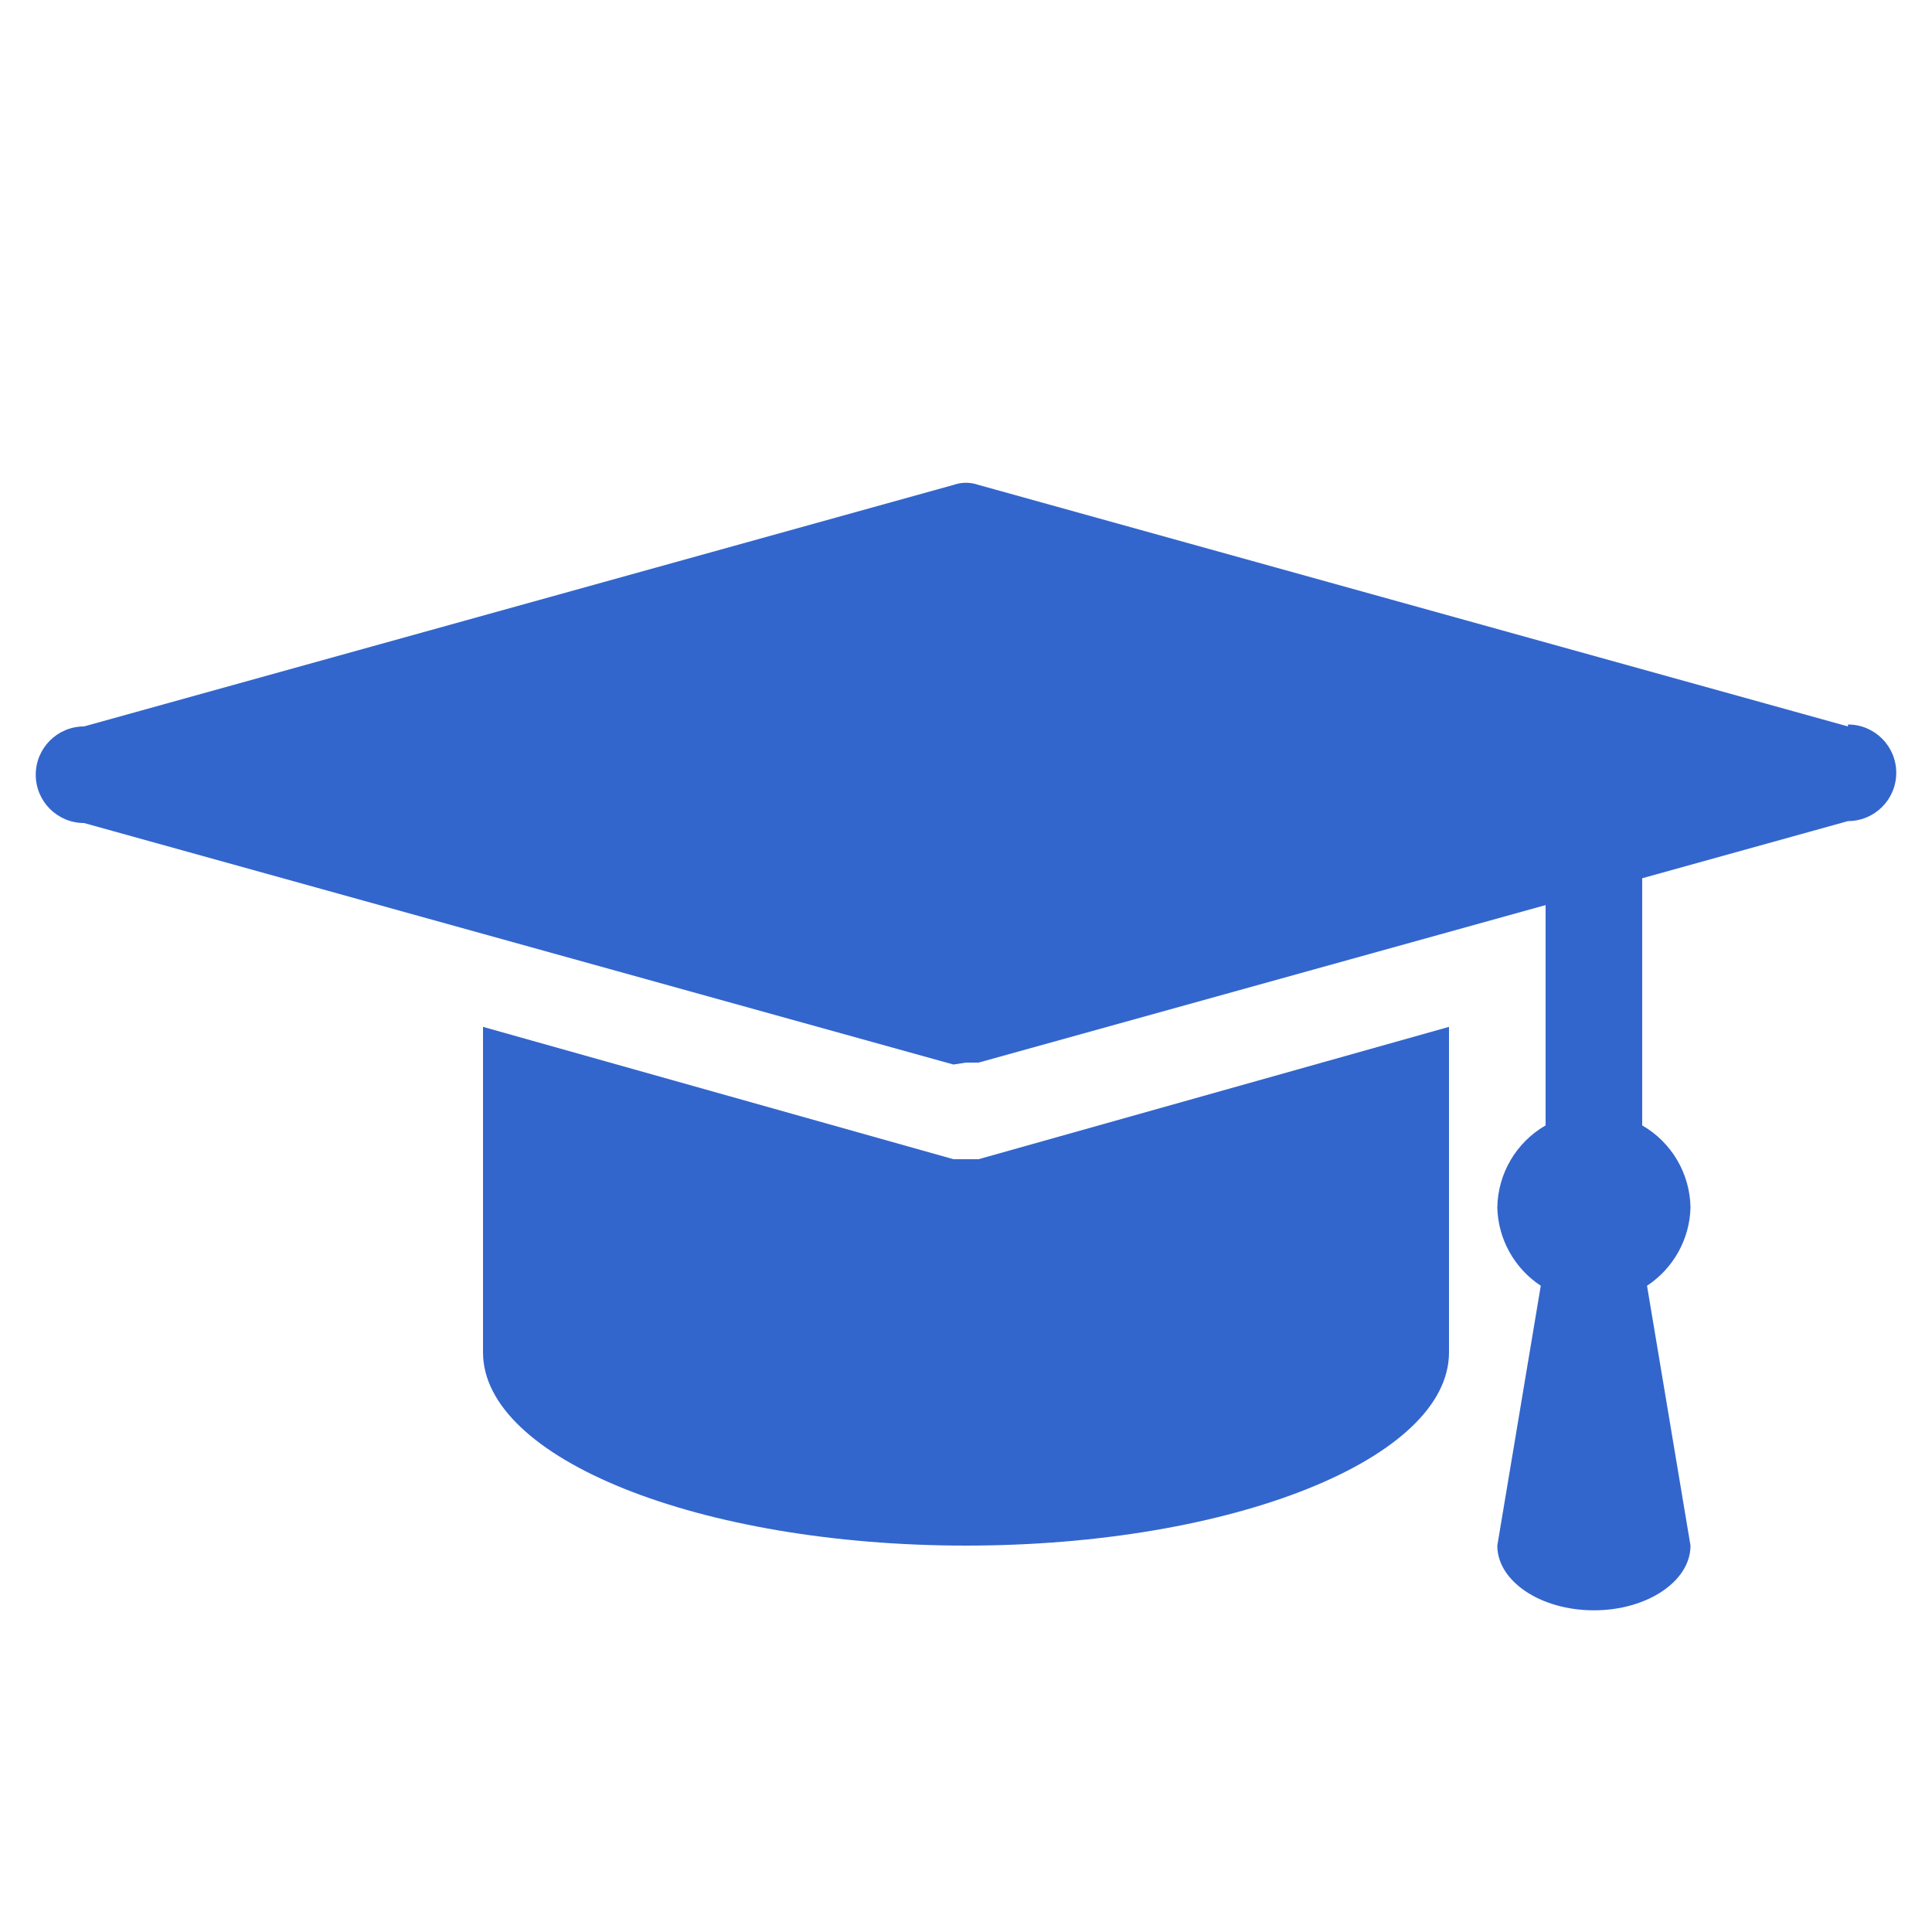
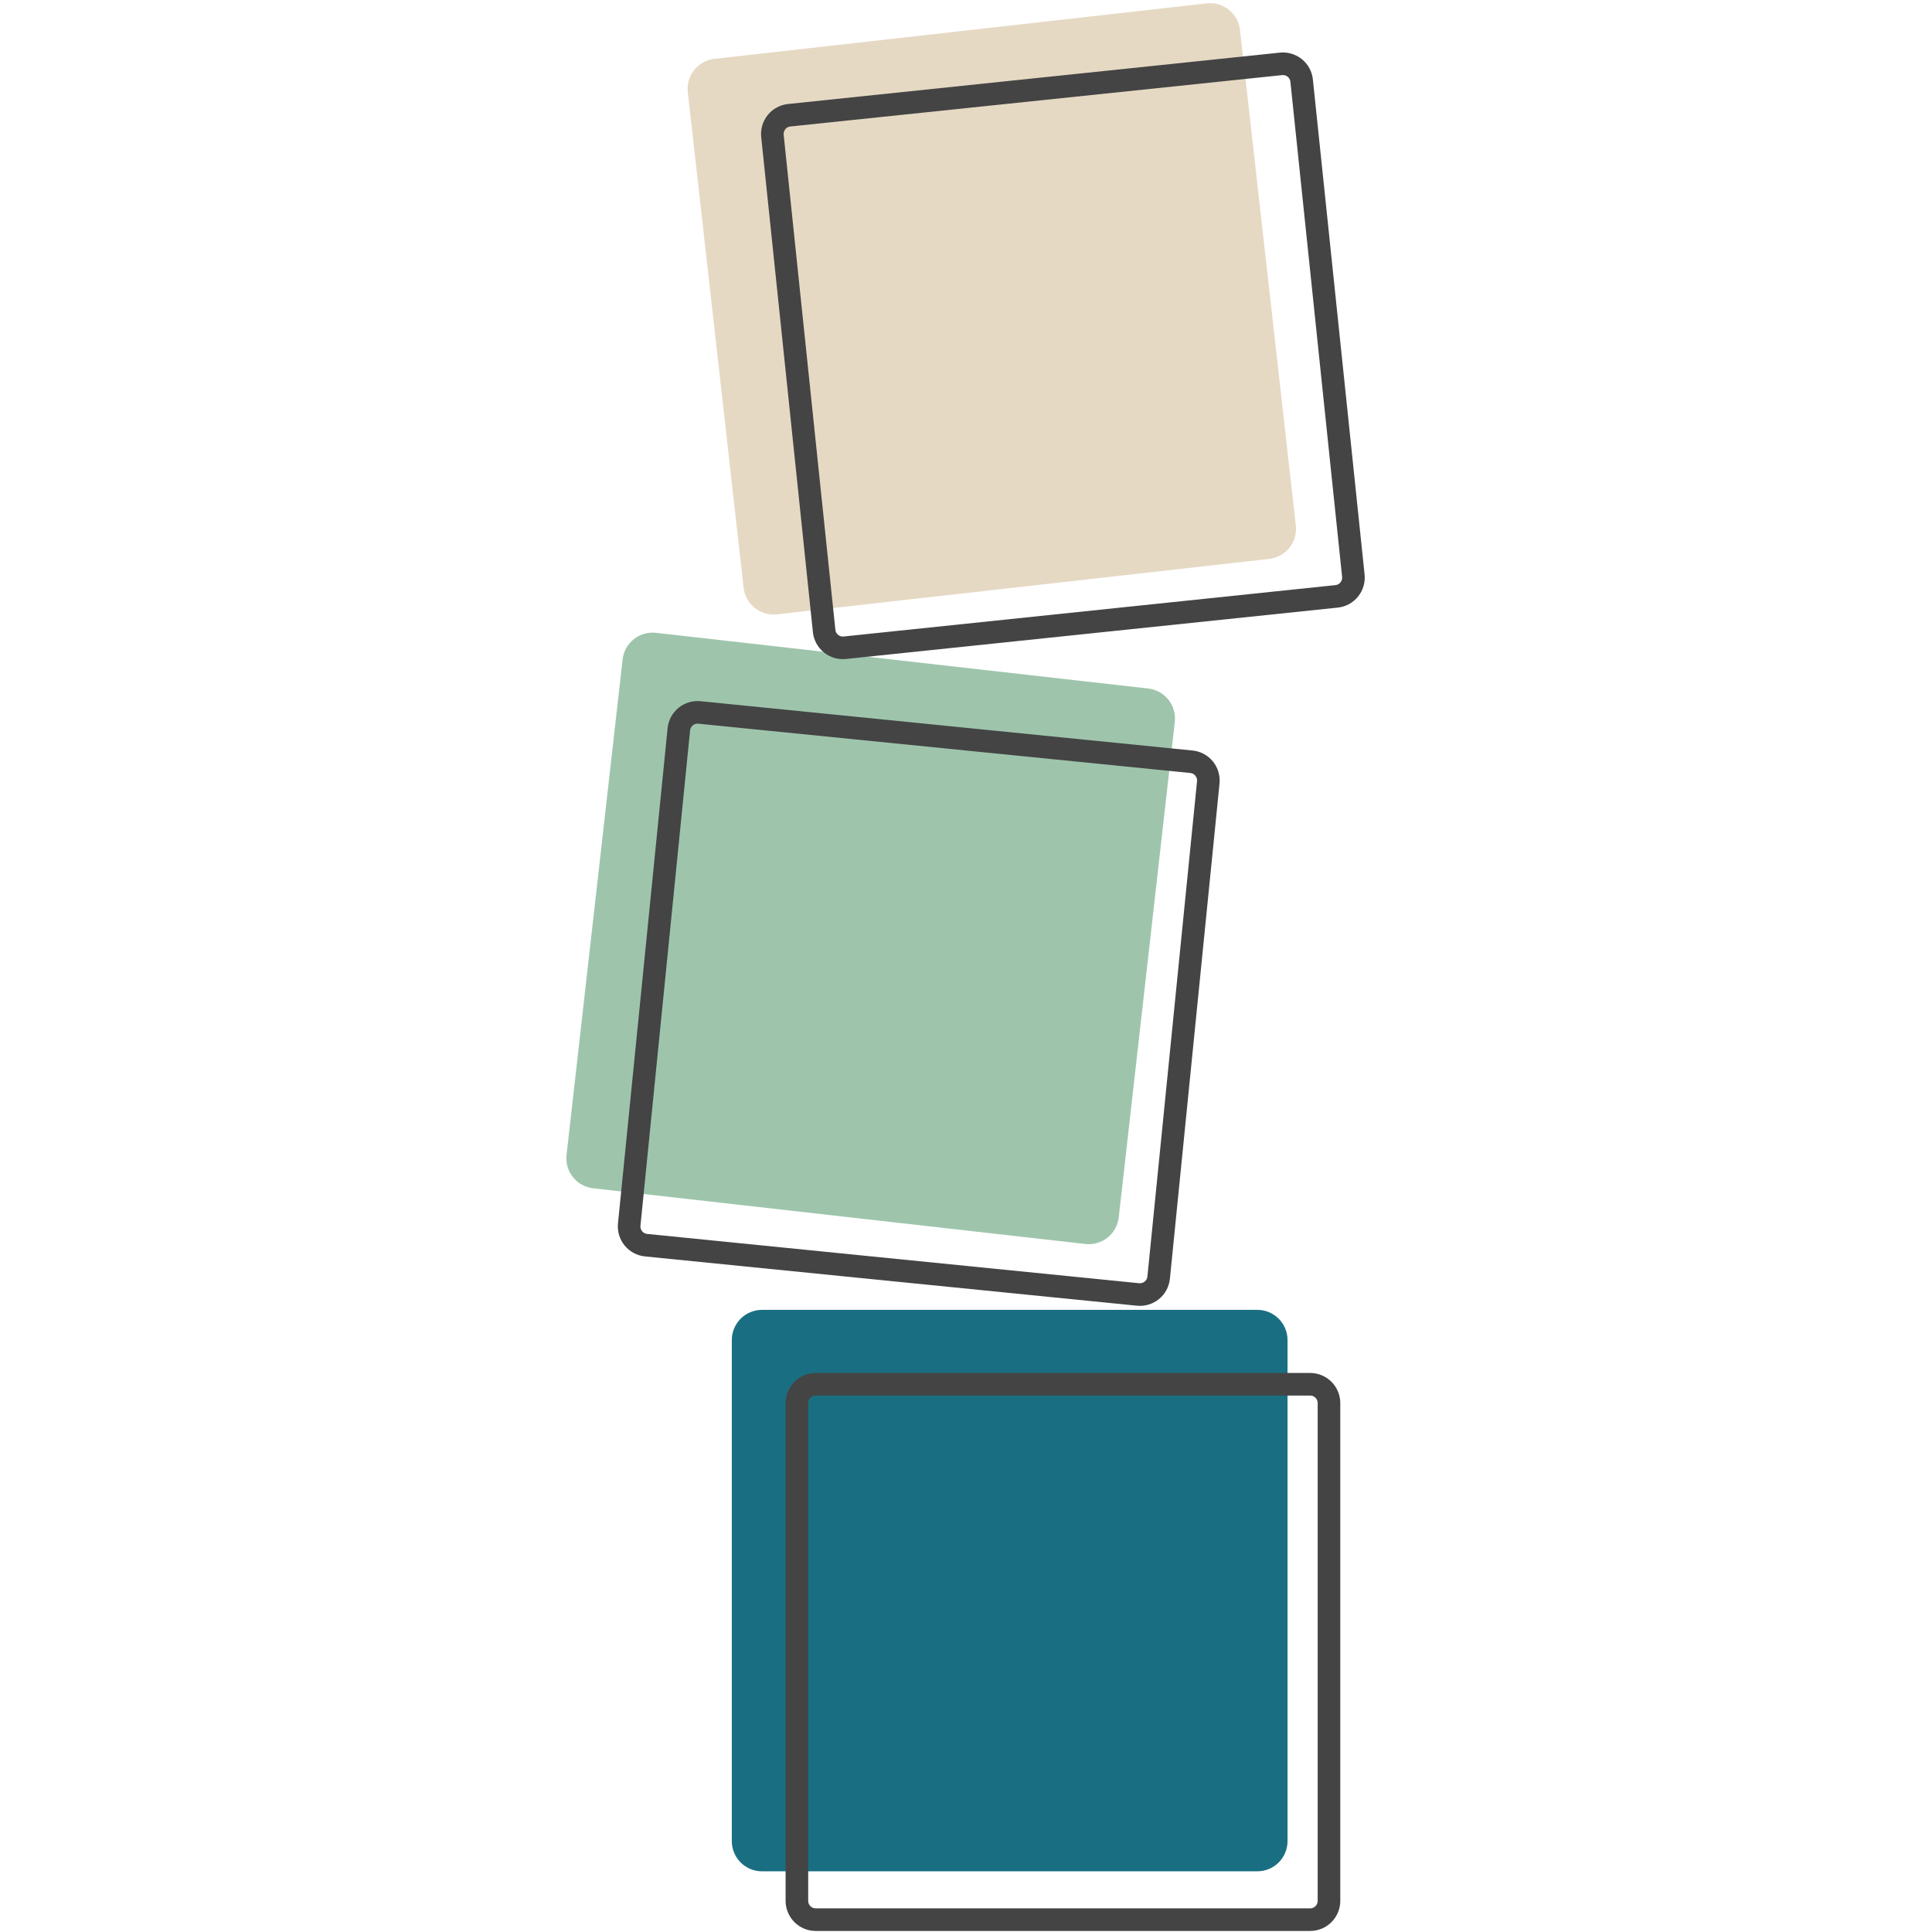
- <svg xmlns="http://www.w3.org/2000/svg" viewBox="2 2 20 20">
-   <path d="M12.13,14,12,14l-.13,0L7,12.63V16c0,1.1,2.24,2,5,2s5-.9,5-2V12.63Z" fill="#36c" />
-   <path d="M21.13,9.52l-9-2.5a.39.39,0,0,0-.26,0l-9,2.5a.5.5,0,0,0,0,1l9,2.5L12,13l.13,0,9-2.5a.5.5,0,0,0,0-1Z" fill="#36c" />
-   <path d="M19.5,14.5a1,1,0,0,0-.5-.85V10H18v3.65a1,1,0,0,0-.5.85,1,1,0,0,0,.45.81L17.5,18c0,.37.45.67,1,.67s1-.3,1-.67l-.45-2.69A1,1,0,0,0,19.5,14.5Z" fill="#36c" />
+ <svg xmlns="http://www.w3.org/2000/svg" width="512" zoomAndPan="magnify" viewBox="0 0 384 384" height="512" preserveAspectRatio="xMidYMid meet" version="1.2">
+   <defs>
+     <filter x="0%" y="0%" width="100%" filterUnits="objectBoundingBox" id="c1cc4511fc" height="100%">
+       <feColorMatrix values="0 0 0 0 1 0 0 0 0 1 0 0 0 0 1 0 0 0 1 0" type="matrix" in="SourceGraphic" />
+     </filter>
+     <clipPath id="3fa87d9308">
+       <path d="M 1 0.039 L 123 0.039 L 123 123 L 1 123 Z M 1 0.039 " />
+     </clipPath>
+     <clipPath id="19cd509b53">
+       <path d="M 13.422 0.102 L 123.176 12.52 L 110.66 123.133 L 0.906 110.715 Z M 13.422 0.102 " />
+     </clipPath>
+     <clipPath id="02a09c3550">
+       <path d="M 19.383 0.777 L 117.215 11.844 C 118.793 12.023 120.238 12.824 121.23 14.066 C 122.223 15.312 122.68 16.898 122.5 18.48 L 111.359 116.965 C 111.18 118.547 110.379 119.992 109.137 120.984 C 107.891 121.977 106.305 122.43 104.723 122.254 L 6.891 111.184 C 5.312 111.008 3.867 110.207 2.875 108.961 C 1.883 107.719 1.426 106.129 1.605 104.547 L 12.746 6.066 C 12.926 4.484 13.727 3.039 14.969 2.047 C 16.215 1.055 17.801 0.598 19.383 0.777 Z M 19.383 0.777 " />
+     </clipPath>
+     <clipPath id="ea6e7f115b">
+       <rect x="0" width="124" y="0" height="124" />
+     </clipPath>
+     <clipPath id="4df93c2397">
+       <path d="M 122 139 L 243 139 L 243 260 L 122 260 Z M 122 139 " />
+     </clipPath>
+     <clipPath id="32470b054c">
+       <path d="M 133.285 138.773 L 242.988 149.766 L 231.922 260.211 L 122.219 249.219 Z M 133.285 138.773 " />
+     </clipPath>
+     <clipPath id="26603b715e">
+       <path d="M 133.285 138.773 L 243.016 149.77 L 231.746 262.238 L 122.016 251.246 Z M 133.285 138.773 " />
+     </clipPath>
+     <clipPath id="e375138acc">
+       <path d="M 139.246 139.371 L 237.027 149.168 C 238.609 149.328 240.062 150.105 241.066 151.336 C 242.074 152.566 242.547 154.145 242.391 155.723 L 232.527 254.16 C 232.367 255.738 231.59 257.191 230.359 258.199 C 229.129 259.203 227.551 259.68 225.969 259.52 L 128.188 249.723 C 126.609 249.562 125.156 248.785 124.148 247.555 C 123.145 246.324 122.668 244.746 122.828 243.168 L 132.691 144.73 C 132.848 143.152 133.629 141.699 134.859 140.691 C 136.086 139.688 137.664 139.211 139.246 139.371 Z M 139.246 139.371 " />
+     </clipPath>
+     <clipPath id="ec043cb7f7">
+       <path d="M 136 0 L 258 0 L 258 123 L 136 123 Z M 136 0 " />
+     </clipPath>
+     <clipPath id="549cb3ad7e">
+       <path d="M 136.031 12.367 L 245.789 0 L 258.254 110.617 L 148.492 122.984 Z M 136.031 12.367 " />
+     </clipPath>
+     <clipPath id="2352684eb2">
+       <path d="M 141.992 11.695 L 239.828 0.672 C 241.41 0.492 242.996 0.949 244.242 1.941 C 245.484 2.934 246.285 4.379 246.461 5.961 L 257.559 104.449 C 257.738 106.031 257.281 107.621 256.289 108.863 C 255.297 110.109 253.848 110.906 252.27 111.086 L 154.434 122.105 C 152.852 122.285 151.262 121.828 150.02 120.836 C 148.773 119.844 147.977 118.398 147.797 116.816 L 136.703 18.328 C 136.523 16.746 136.98 15.16 137.973 13.914 C 138.965 12.672 140.41 11.871 141.992 11.695 Z M 141.992 11.695 " />
+     </clipPath>
+     <clipPath id="2c2f979ecd">
+       <path d="M 151 10 L 272 10 L 272 132 L 151 132 Z M 151 10 " />
+     </clipPath>
+     <clipPath id="b65f5ac3d4">
+       <path d="M 150.672 21.293 L 260.324 9.84 L 271.855 120.238 L 162.199 131.691 Z M 150.672 21.293 " />
+     </clipPath>
+     <clipPath id="31be7930ae">
+       <path d="M 150.672 21.293 L 260.352 9.836 L 272.094 122.262 L 162.414 133.715 Z M 150.672 21.293 " />
+     </clipPath>
+     <clipPath id="0bc2fd8f75">
+       <path d="M 156.629 20.672 L 254.367 10.461 C 255.945 10.297 257.527 10.766 258.762 11.766 C 259.996 12.766 260.781 14.215 260.945 15.797 L 271.223 114.188 C 271.387 115.77 270.918 117.348 269.918 118.582 C 268.918 119.816 267.469 120.602 265.887 120.766 L 168.148 130.977 C 166.566 131.141 164.988 130.672 163.754 129.672 C 162.52 128.672 161.734 127.223 161.57 125.641 L 151.293 27.25 C 151.129 25.668 151.598 24.09 152.598 22.855 C 153.598 21.621 155.047 20.836 156.629 20.672 Z M 156.629 20.672 " />
+     </clipPath>
+     <clipPath id="d166911a6e">
+       <path d="M 0.453 0.344 L 110.906 0.344 L 110.906 112 L 0.453 112 Z M 0.453 0.344 " />
+     </clipPath>
+     <clipPath id="3ade2bfeb5">
+       <path d="M 6.453 0.344 L 104.906 0.344 C 106.5 0.344 108.023 0.977 109.148 2.102 C 110.273 3.227 110.906 4.754 110.906 6.344 L 110.906 105.938 C 110.906 107.531 110.273 109.059 109.148 110.184 C 108.023 111.309 106.5 111.938 104.906 111.938 L 6.453 111.938 C 4.859 111.938 3.336 111.309 2.211 110.184 C 1.086 109.059 0.453 107.531 0.453 105.938 L 0.453 6.344 C 0.453 4.754 1.086 3.227 2.211 2.102 C 3.336 0.977 4.859 0.344 6.453 0.344 Z M 6.453 0.344 " />
+     </clipPath>
+     <clipPath id="2e6869db66">
+       <rect x="0" width="112" y="0" height="113" />
+     </clipPath>
+     <clipPath id="a0f3ad31f7">
+       <path d="M 156.145 272.887 L 266.391 272.887 L 266.391 383.887 L 156.145 383.887 Z M 156.145 272.887 " />
+     </clipPath>
+     <clipPath id="8d03dd6a78">
+       <path d="M 162.133 272.887 L 260.402 272.887 C 261.992 272.887 263.516 273.52 264.637 274.641 C 265.762 275.766 266.391 277.289 266.391 278.875 L 266.391 377.805 C 266.391 379.395 265.762 380.914 264.637 382.039 C 263.516 383.164 261.992 383.793 260.402 383.793 L 162.133 383.793 C 160.543 383.793 159.02 383.164 157.898 382.039 C 156.773 380.914 156.145 379.395 156.145 377.805 L 156.145 278.875 C 156.145 277.289 156.773 275.766 157.898 274.641 C 159.02 273.52 160.543 272.887 162.133 272.887 Z M 162.133 272.887 " />
+     </clipPath>
+   </defs>
+   <g id="eeb609a5e1">
+     <g mask="url(#aa4288270f)" transform="matrix(1,0,0,1,111,125)">
+       <g clip-path="url(#ea6e7f115b)">
+         <g clip-rule="nonzero" clip-path="url(#3fa87d9308)">
+           <g clip-rule="nonzero" clip-path="url(#19cd509b53)">
+             <g clip-rule="nonzero" clip-path="url(#02a09c3550)">
+               <path style=" stroke:none;fill-rule:nonzero;fill:#94bfa3;fill-opacity:1;" d="M 13.422 0.102 L 123.176 12.52 L 110.66 123.133 L 0.906 110.715 Z M 13.422 0.102 " />
+             </g>
+           </g>
+         </g>
+       </g>
+       <mask id="aa4288270f">
+         <g filter="url(#c1cc4511fc)">
+           <rect x="0" width="384" y="0" height="384" style="fill:#000000;fill-opacity:0.9;stroke:none;" />
+         </g>
+       </mask>
+     </g>
+     <g clip-rule="nonzero" clip-path="url(#4df93c2397)">
+       <g clip-rule="nonzero" clip-path="url(#32470b054c)">
+         <g clip-rule="nonzero" clip-path="url(#26603b715e)">
+           <g clip-rule="nonzero" clip-path="url(#e375138acc)">
+             <path style="fill:none;stroke-width:12;stroke-linecap:butt;stroke-linejoin:miter;stroke:#444444;stroke-opacity:1;stroke-miterlimit:4;" d="M 8 0.001 L 139.264 -0 C 141.388 0.002 143.423 0.842 144.921 2.343 C 146.425 3.845 147.263 5.879 147.265 7.997 L 147.266 140.143 C 147.263 142.262 146.424 144.297 144.922 145.8 C 143.421 147.298 141.387 148.142 139.263 148.14 L 7.998 148.141 C 5.879 148.138 3.845 147.299 2.341 145.797 C 0.843 144.296 -0 142.262 0.002 140.143 L 0.002 7.997 C -0.001 5.879 0.844 3.844 2.345 2.34 C 3.842 0.843 5.876 -0.001 8 0.001 Z M 8 0.001 " transform="matrix(0.744917,0.0746426,-0.0746426,0.744917,133.2871,138.7729)" />
+           </g>
+         </g>
+       </g>
+     </g>
+     <g clip-rule="nonzero" clip-path="url(#ec043cb7f7)">
+       <g clip-rule="nonzero" clip-path="url(#549cb3ad7e)">
+         <g clip-rule="nonzero" clip-path="url(#2352684eb2)">
+           <path style=" stroke:none;fill-rule:nonzero;fill:#e6d9c4;fill-opacity:1;" d="M 136.031 12.367 L 245.789 0 L 258.254 110.617 L 148.492 122.984 Z M 136.031 12.367 " />
+         </g>
+       </g>
+     </g>
+     <g clip-rule="nonzero" clip-path="url(#2c2f979ecd)">
+       <g clip-rule="nonzero" clip-path="url(#b65f5ac3d4)">
+         <g clip-rule="nonzero" clip-path="url(#31be7930ae)">
+           <g clip-rule="nonzero" clip-path="url(#0bc2fd8f75)">
+             <path style="fill:none;stroke-width:12;stroke-linecap:butt;stroke-linejoin:miter;stroke:#444444;stroke-opacity:1;stroke-miterlimit:4;" d="M 8.001 0.002 L 139.265 -0.001 C 141.384 -0 143.421 0.842 144.922 2.342 C 146.423 3.842 147.265 5.876 147.264 8 L 147.265 140.14 C 147.264 142.264 146.422 144.296 144.922 145.797 C 143.422 147.298 141.388 148.14 139.264 148.139 L 8 148.142 C 5.875 148.141 3.844 147.299 2.343 145.799 C 0.842 144.299 -0 142.265 0.001 140.141 L -0 8.001 C 0.001 5.877 0.843 3.845 2.343 2.344 C 3.843 0.843 5.877 0.001 8.001 0.002 Z M 8.001 0.002 " transform="matrix(0.744597,-0.0777683,0.0777683,0.744597,150.6709,21.29236)" />
+           </g>
+         </g>
+       </g>
+     </g>
+     <g mask="url(#54bae60276)" transform="matrix(1,0,0,1,145,260)">
+       <g clip-path="url(#2e6869db66)">
+         <g clip-rule="nonzero" clip-path="url(#d166911a6e)">
+           <g clip-rule="nonzero" clip-path="url(#3ade2bfeb5)">
+             <path style=" stroke:none;fill-rule:nonzero;fill:#005f73;fill-opacity:1;" d="M 0.453 0.344 L 110.906 0.344 L 110.906 112.094 L 0.453 112.094 Z M 0.453 0.344 " />
+           </g>
+         </g>
+       </g>
+       <mask id="54bae60276">
+         <g filter="url(#c1cc4511fc)">
+           <rect x="0" width="384" y="0" height="384" style="fill:#000000;fill-opacity:0.9;stroke:none;" />
+         </g>
+       </mask>
+     </g>
+     <g clip-rule="nonzero" clip-path="url(#a0f3ad31f7)">
+       <g clip-rule="nonzero" clip-path="url(#8d03dd6a78)">
+         <path style="fill:none;stroke-width:12;stroke-linecap:butt;stroke-linejoin:miter;stroke:#444444;stroke-opacity:1;stroke-miterlimit:4;" d="M 8.001 -0.002 L 139.264 -0.002 C 141.387 -0.002 143.422 0.843 144.92 2.341 C 146.423 3.844 147.263 5.879 147.263 7.997 L 147.263 140.142 C 147.263 142.265 146.423 144.295 144.92 145.798 C 143.422 147.3 141.387 148.14 139.264 148.14 L 8.001 148.14 C 5.877 148.14 3.843 147.3 2.345 145.798 C 0.842 144.295 0.002 142.265 0.002 140.142 L 0.002 7.997 C 0.002 5.879 0.842 3.844 2.345 2.341 C 3.843 0.843 5.877 -0.002 8.001 -0.002 Z M 8.001 -0.002 " transform="matrix(0.748647,0,0,0.748647,156.1428,272.8881)" />
+       </g>
+     </g>
+   </g>
</svg>
